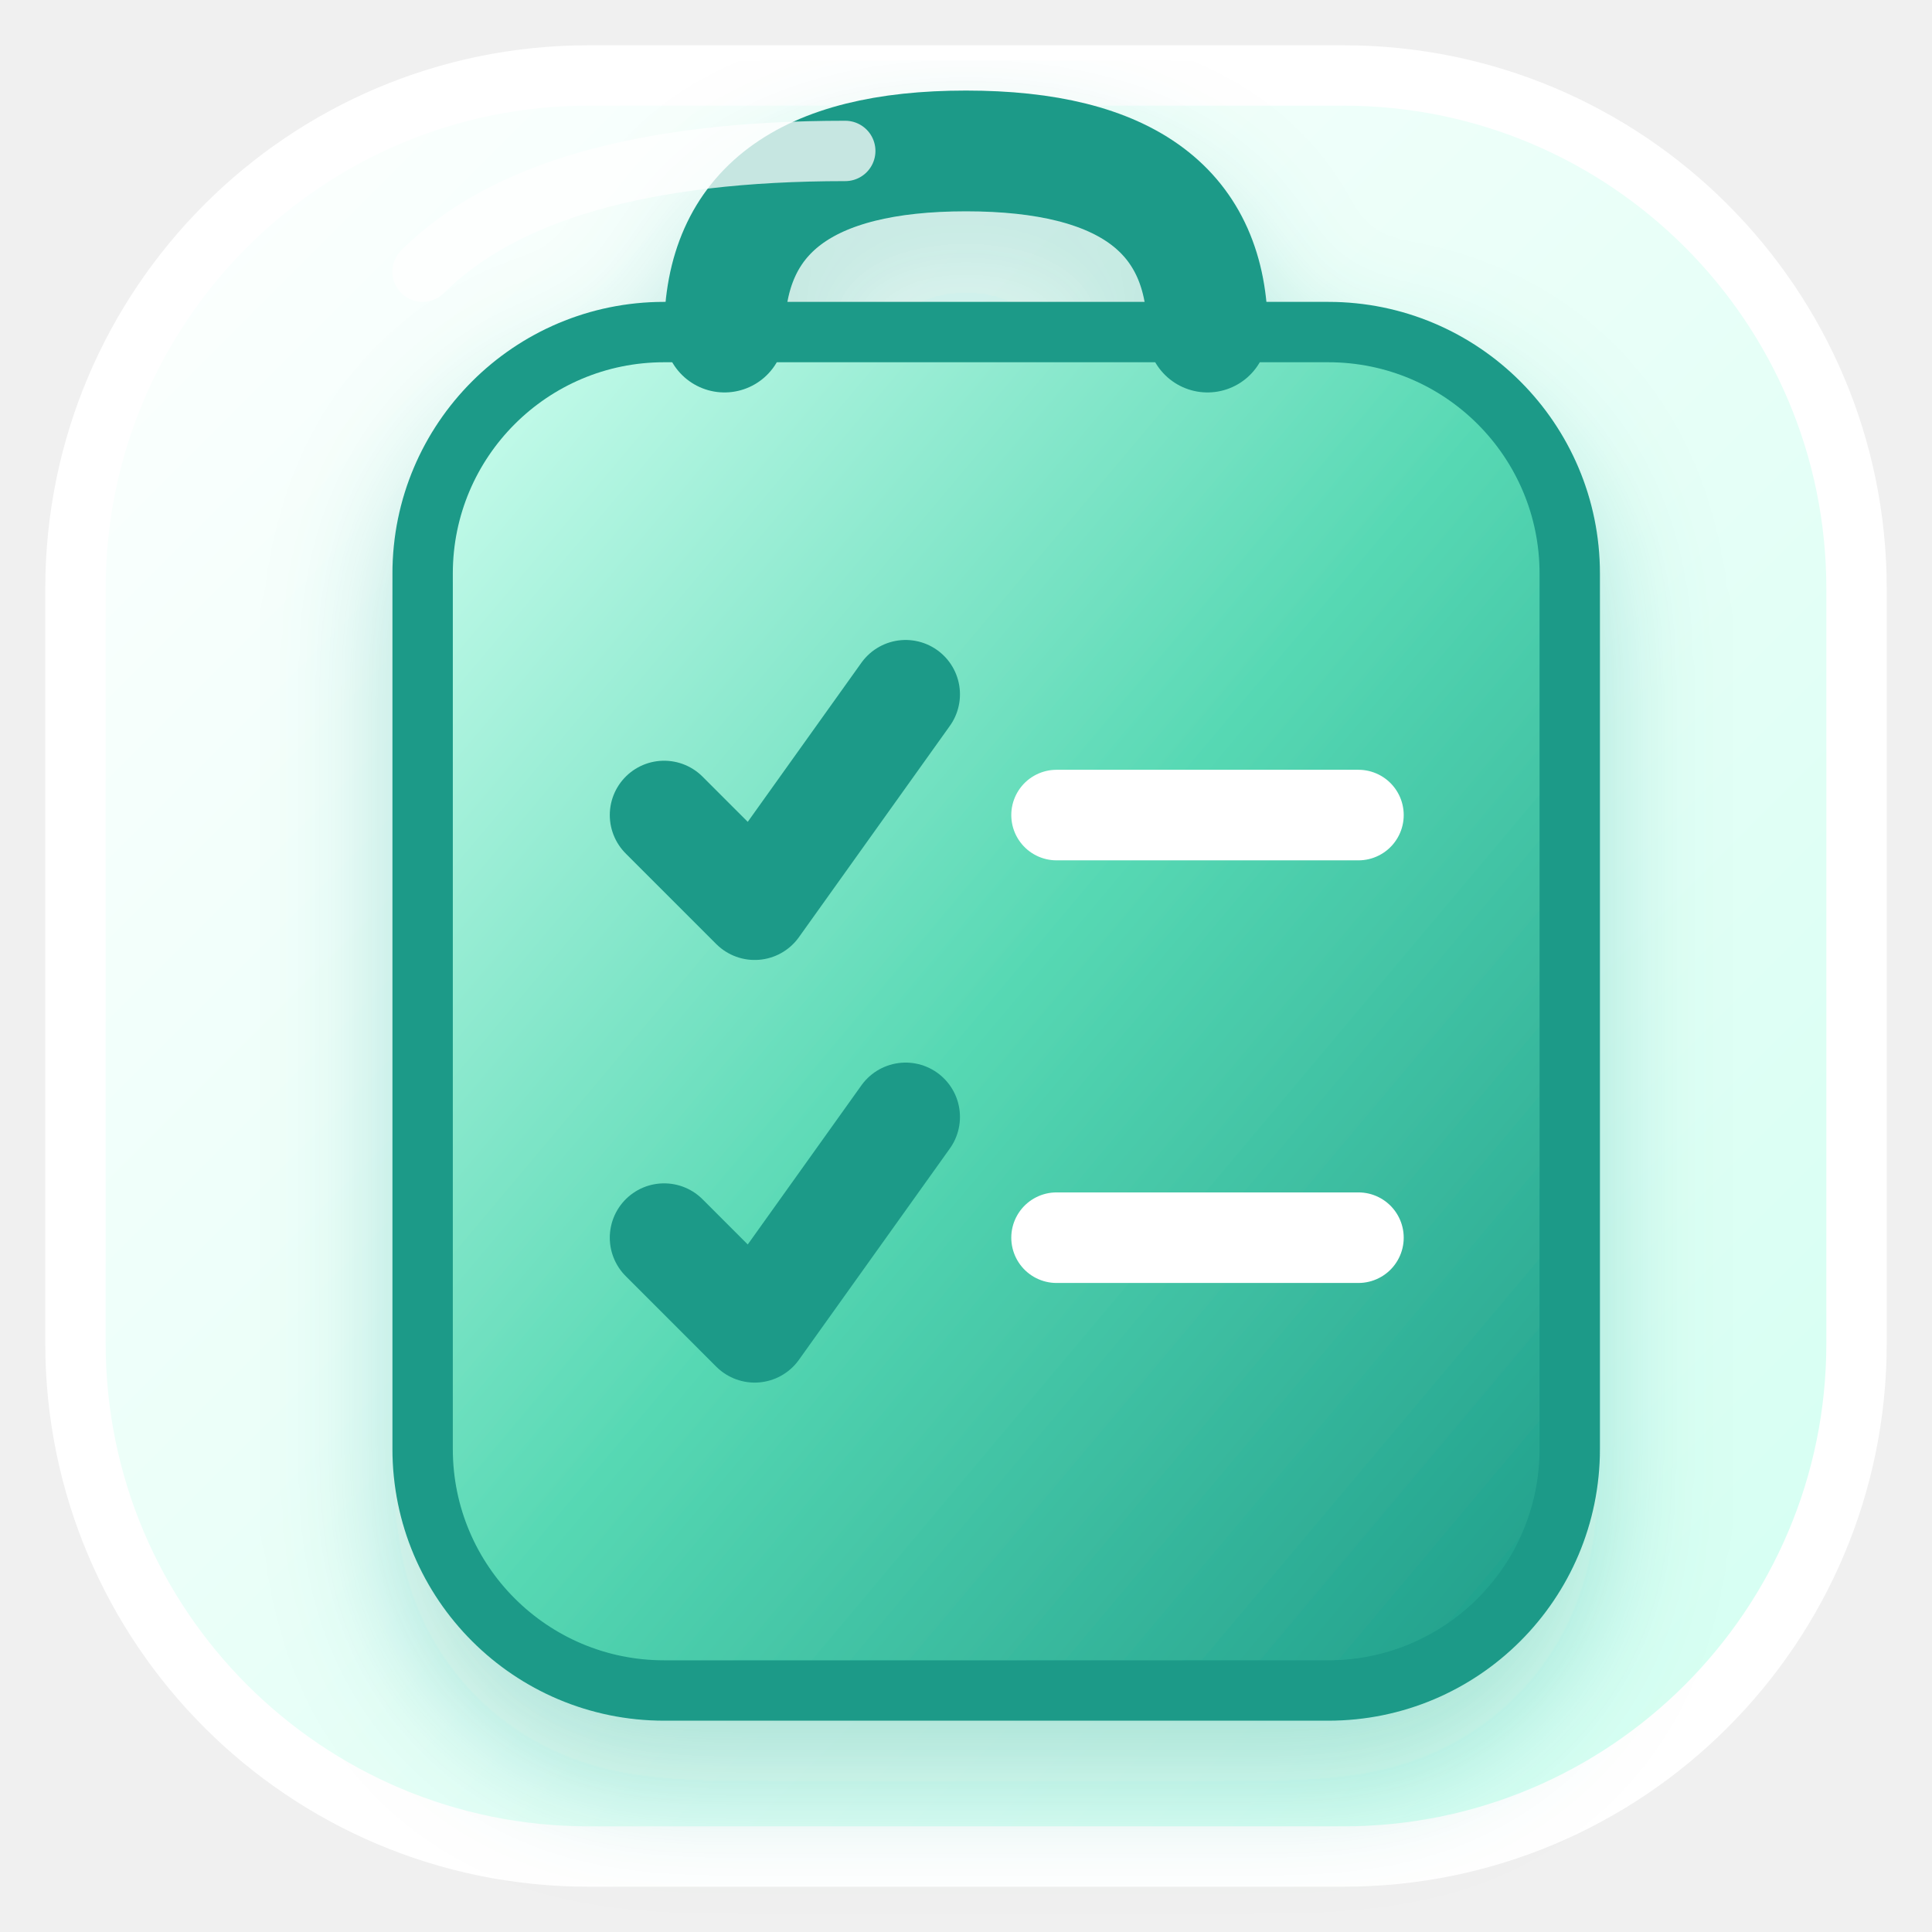
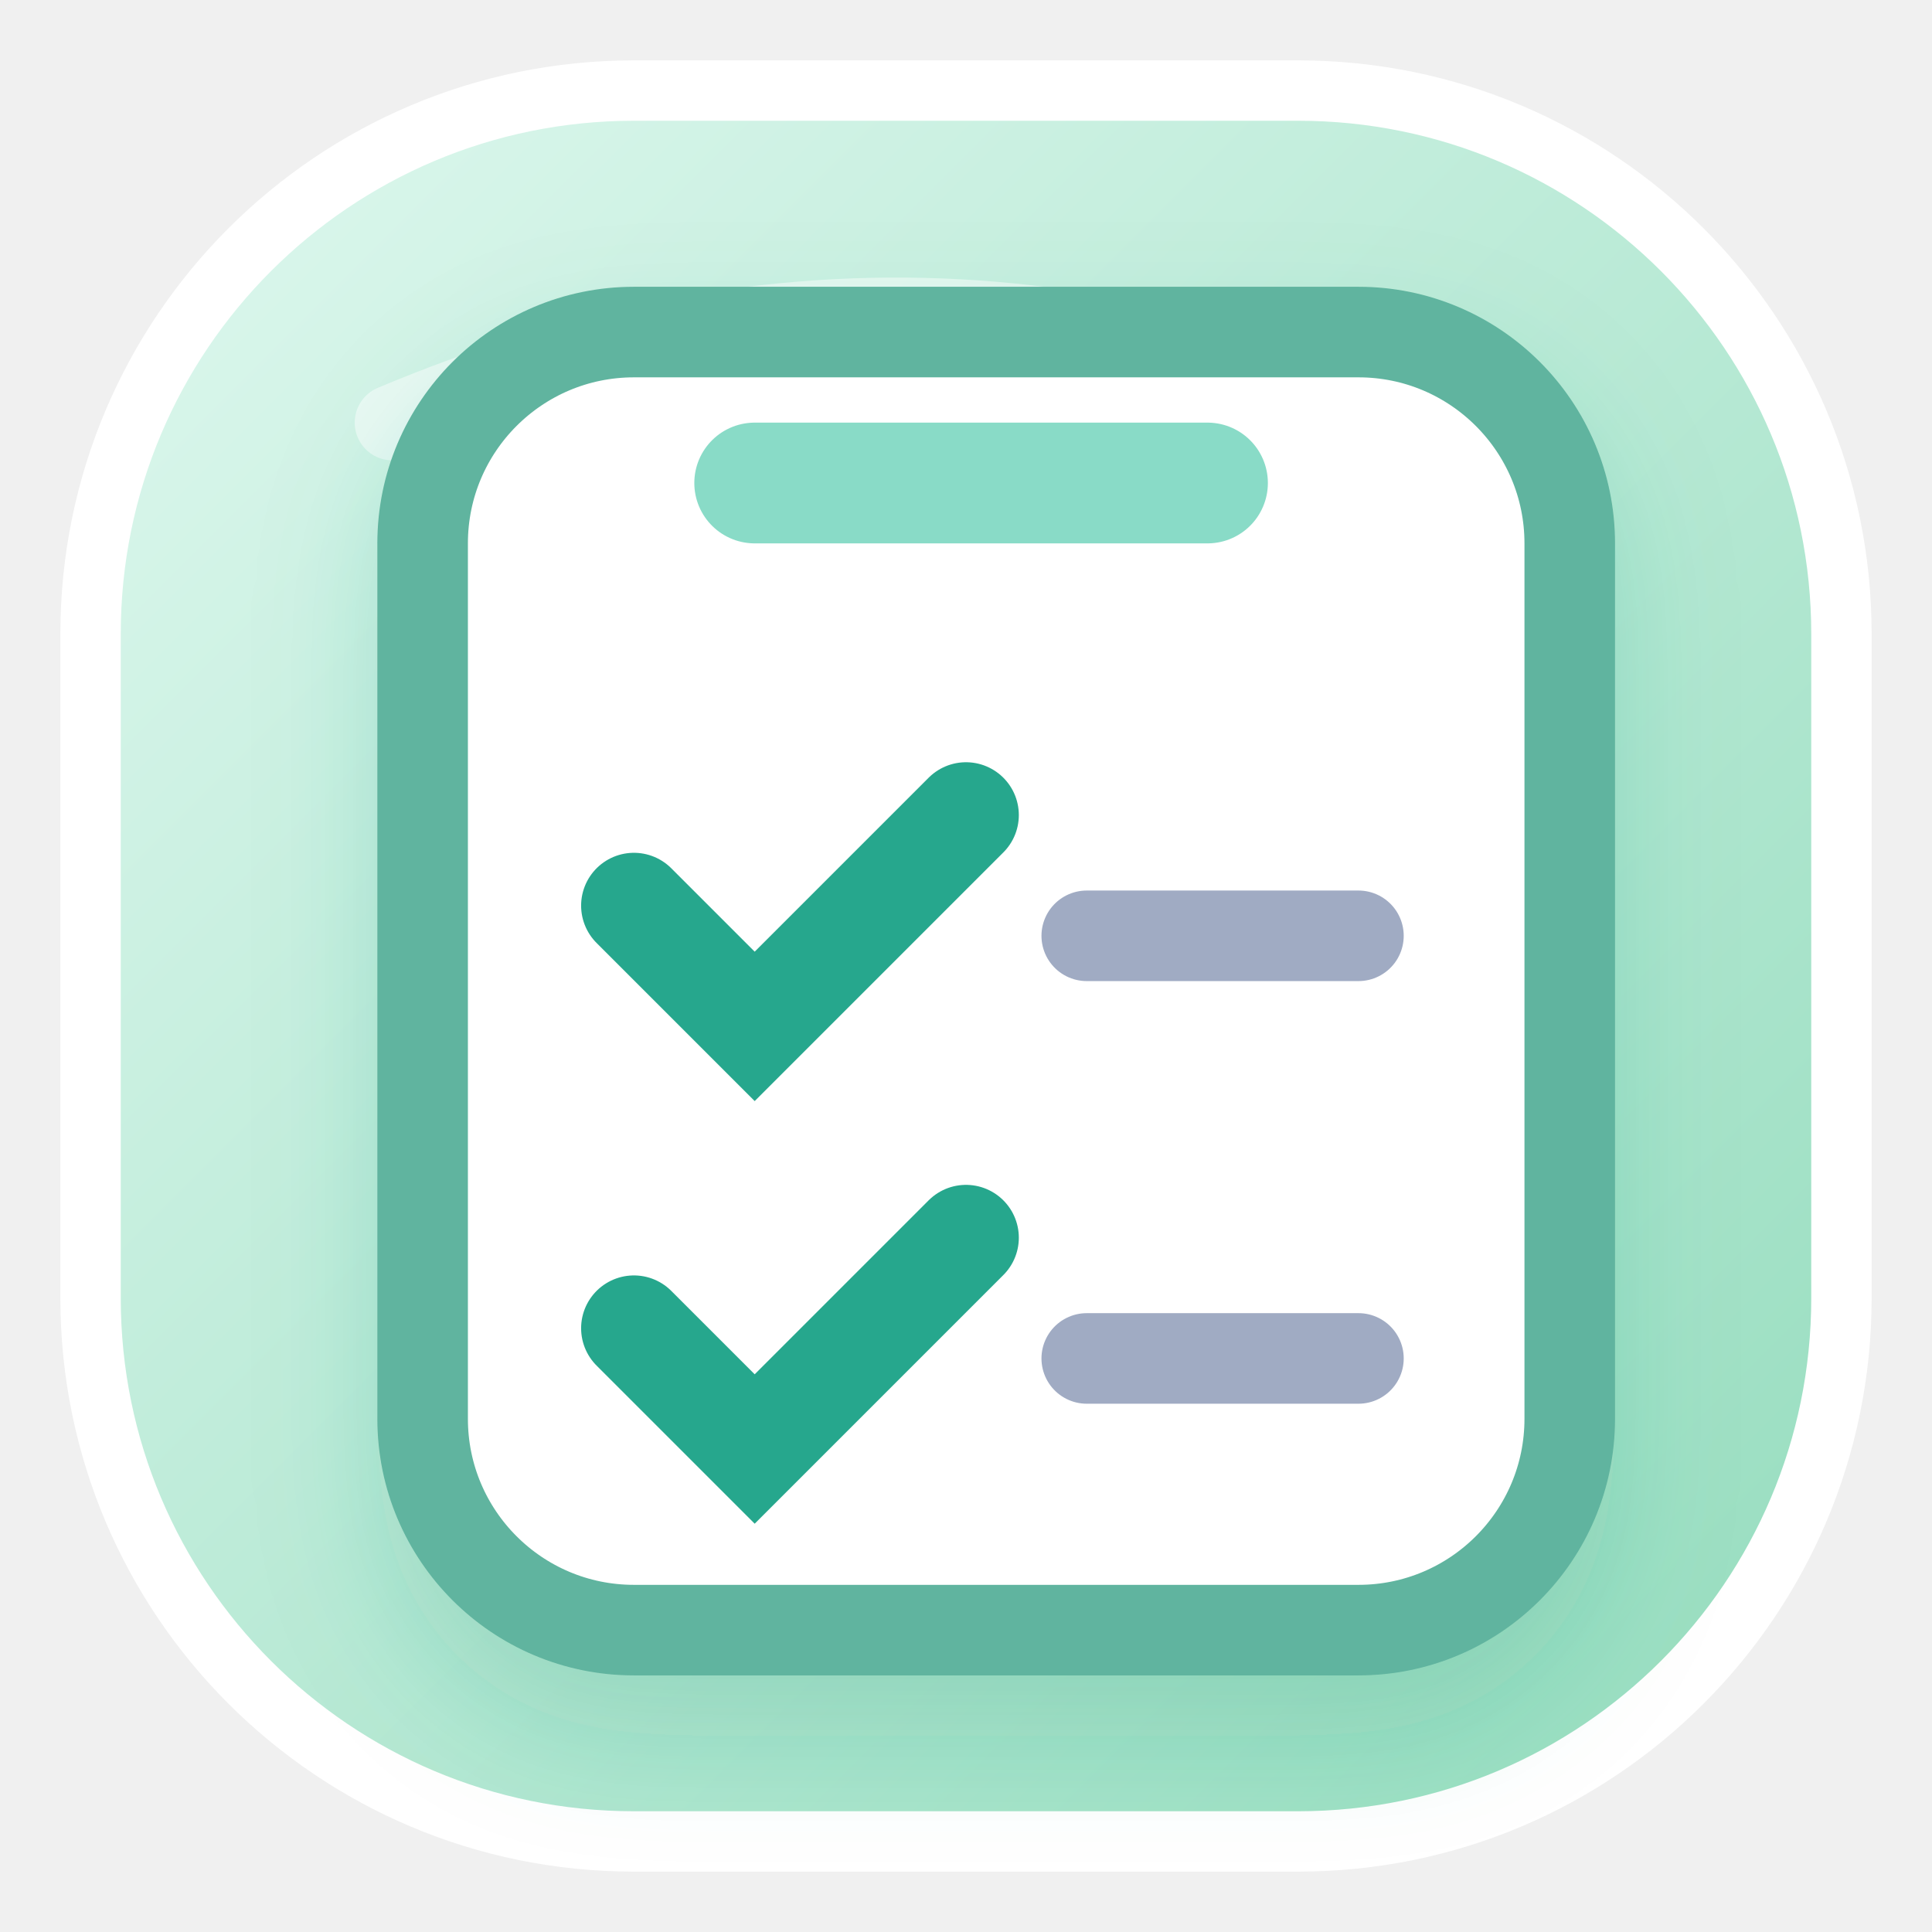
- <svg xmlns="http://www.w3.org/2000/svg" viewBox="0 0 64 64" role="img" aria-label="checklist">
+ <svg xmlns="http://www.w3.org/2000/svg" viewBox="0 0 64 64" width="64" height="64" role="img" aria-label="checklist">
  <defs>
-     <linearGradient id="bg" x1="0" y1="0" x2="1" y2="1">
-       <stop stop-color="#fff" />
-       <stop offset="1" stop-color="#d2fff1" />
+     <linearGradient id="g" x1="0" y1="0" x2="1" y2="1">
+       <stop stop-color="#dff8ef" />
+       <stop offset="1" stop-color="#94dcbd" />
    </linearGradient>
-     <linearGradient id="fill" x1="0" y1="0" x2="1" y2="1">
-       <stop stop-color="#d2fff1" />
-       <stop offset=".5" stop-color="#56d8b3" />
-       <stop offset="1" stop-color="#1b9a88" />
-     </linearGradient>
-     <filter id="shadow" x="-30%" y="-30%" width="170%" height="180%">
-       <feDropShadow dx="0" dy="2" stdDeviation="2" flood-color="#1b9a88" flood-opacity=".28" />
+     <filter id="s" x="-30%" y="-30%" width="160%" height="170%">
+       <feDropShadow dx="0" dy="2" stdDeviation="2" flood-color="#289c83" flood-opacity=".2" />
    </filter>
  </defs>
-   <rect x="2.5" y="2.5" width="59" height="59" rx="17" fill="url(#bg)" stroke="#fff" stroke-width="2" />
-   <g filter="url(#shadow)">
-     <rect x="14" y="11" width="38" height="45" rx="8" fill="url(#fill)" stroke="#1b9a88" stroke-width="2" />
-     <path d="M24 11Q24 5 32 5Q40 5 40 11" fill="none" stroke="#1b9a88" stroke-width="4" stroke-linecap="round" />
-     <path d="M22 27L25 30L30 23M22 41L25 44L30 37" fill="none" stroke="#1b9a88" stroke-width="3.6" stroke-linecap="round" stroke-linejoin="round" />
-     <path d="M35 27H45M35 41H45" stroke="#fff" stroke-width="3" stroke-linecap="round" />
+   <rect x="3" y="3" width="58" height="58" rx="18" fill="url(#g)" stroke="#fff" stroke-width="2" />
+   <path d="M13 14Q32 6 50 16" fill="none" stroke="#fff" opacity=".5" stroke-width="2.5" stroke-linecap="round" />
+   <g filter="url(#s)">
+     <rect x="14" y="11" width="38" height="43" rx="7" fill="#fff" stroke="#60b49f" stroke-width="3" />
+     <path d="M25 16h15" stroke="#89dbc7" stroke-width="4" stroke-linecap="round" />
+     <path d="m21 30 4 4 7-7M21 44l4 4 7-7" stroke="#28a78d" stroke-width="3.5" fill="none" stroke-linecap="round" />
+     <path d="M36 31h9M36 45h9" stroke="#a0abc3" stroke-width="3" stroke-linecap="round" />
  </g>
-   <path d="M14 9Q18 5 28 5" fill="none" stroke="#fff" stroke-opacity=".75" stroke-width="2" stroke-linecap="round" />
</svg>
